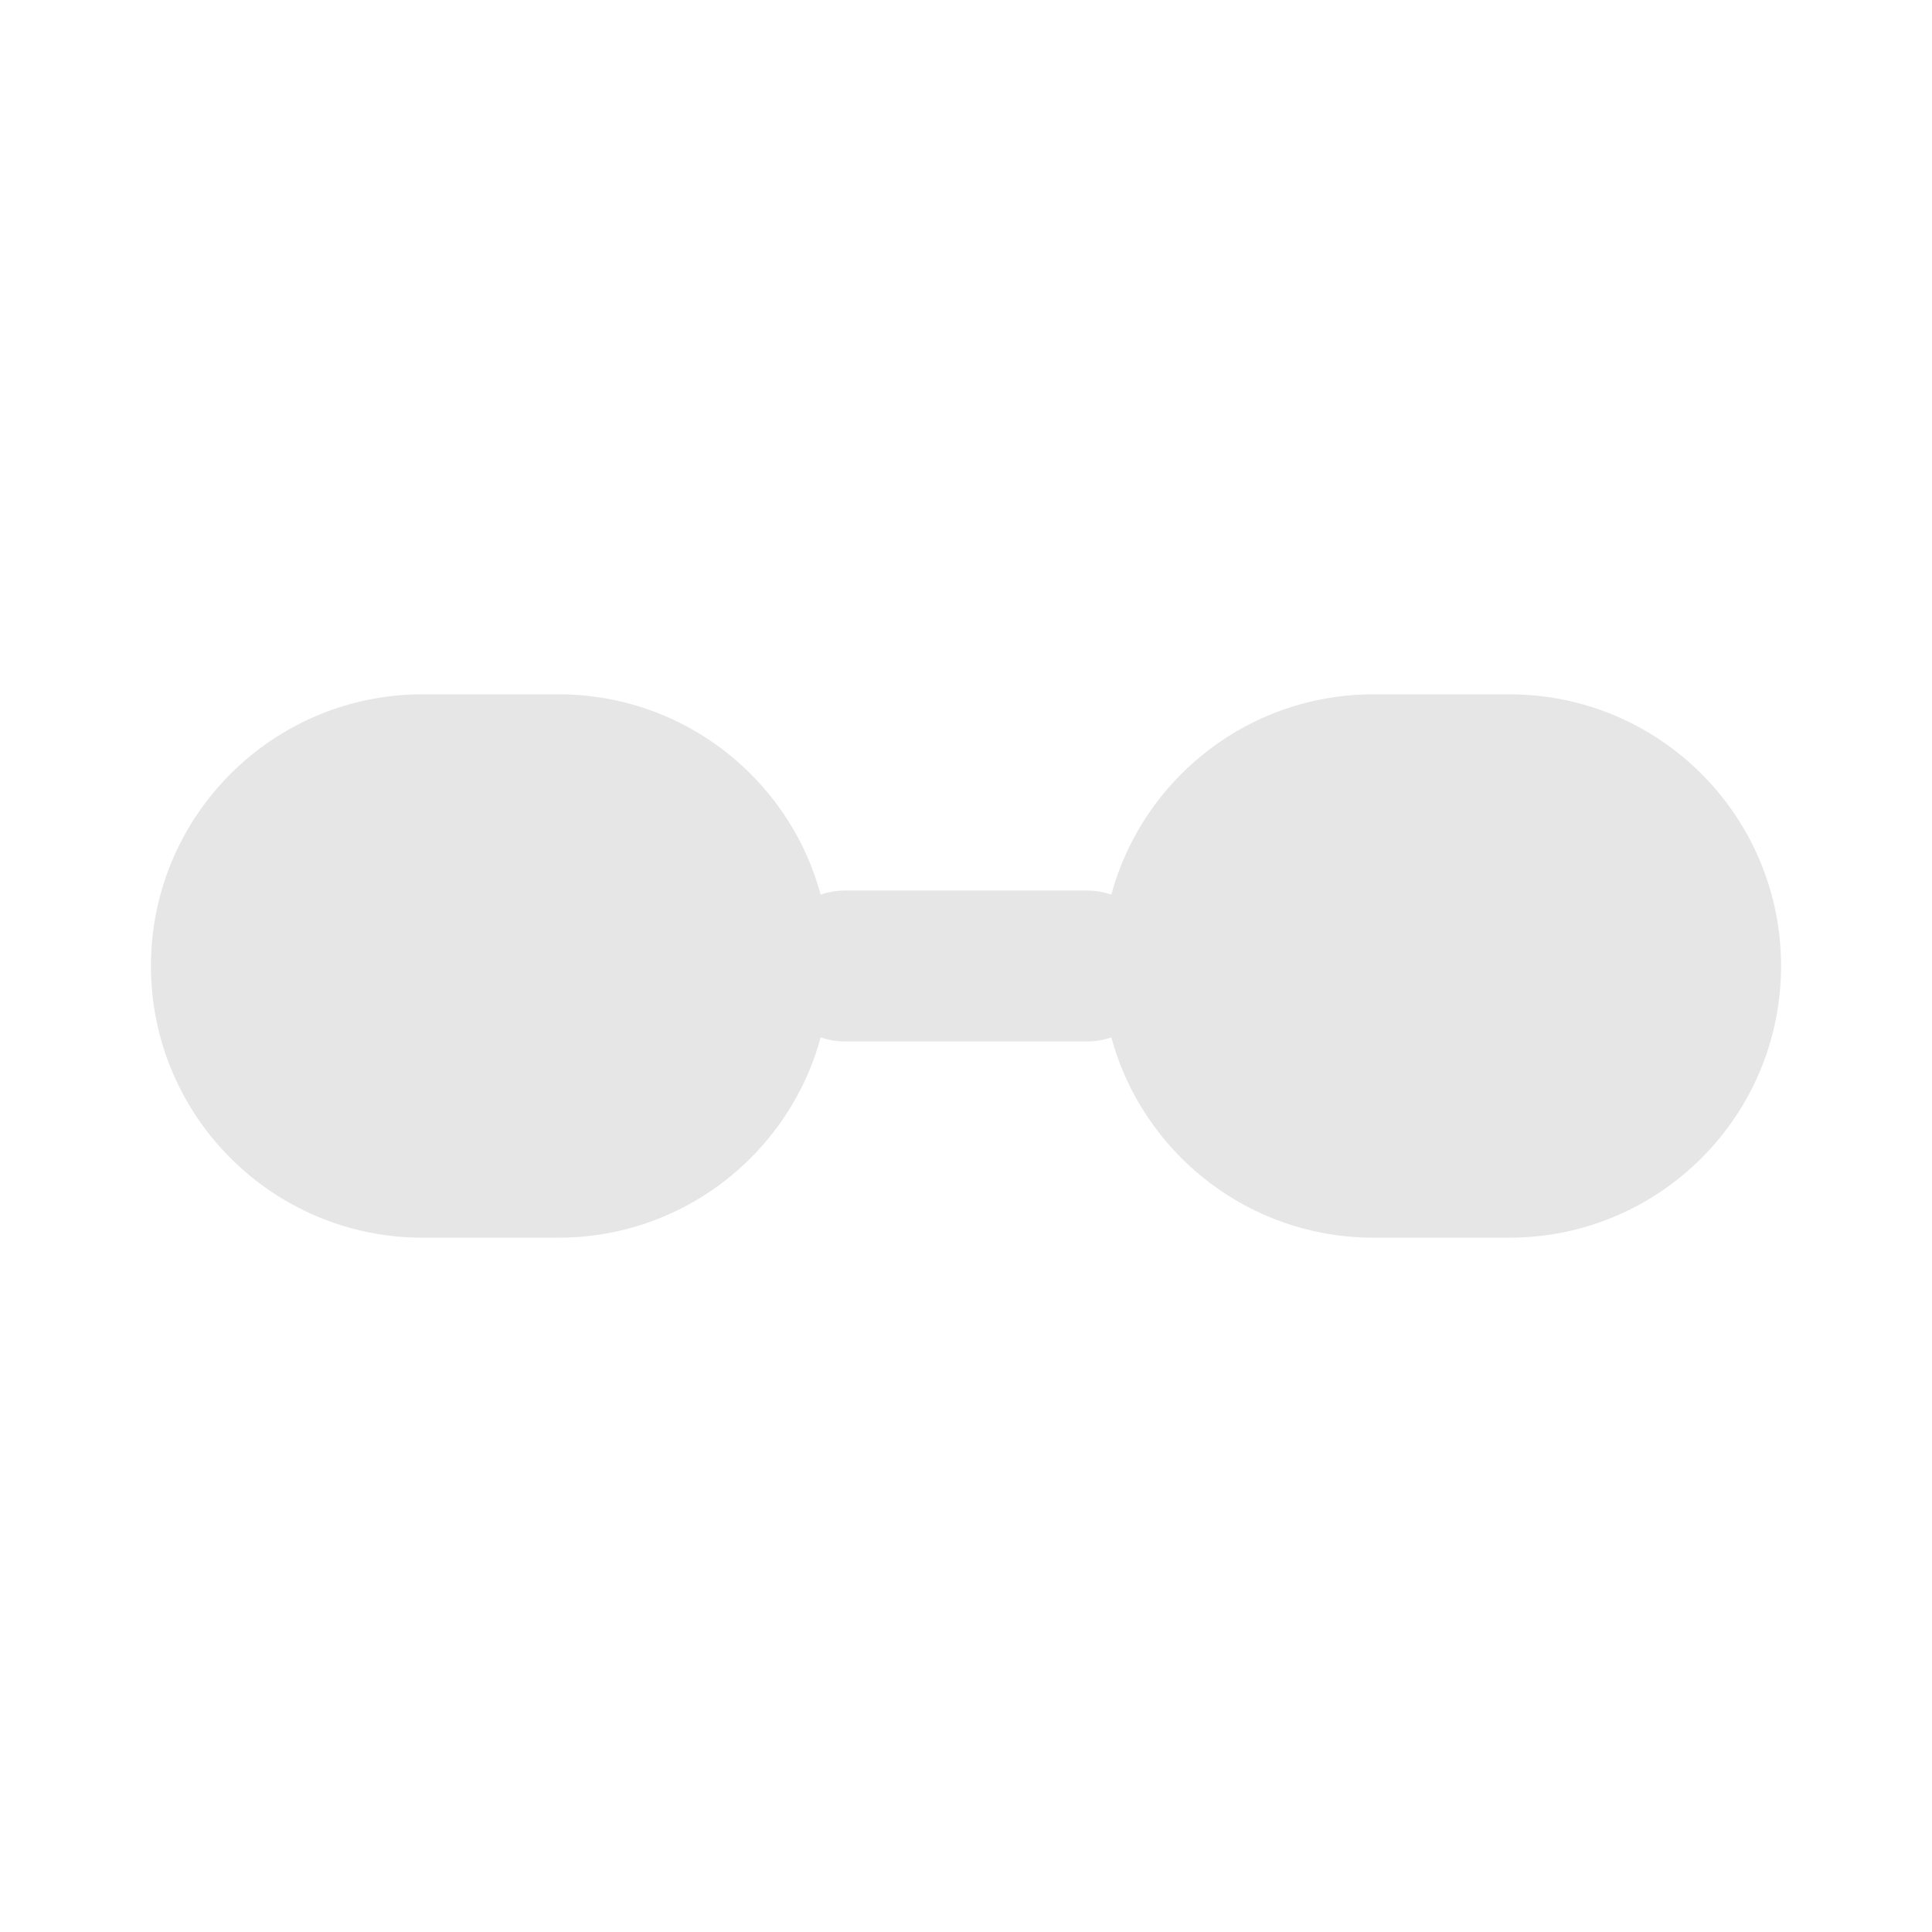
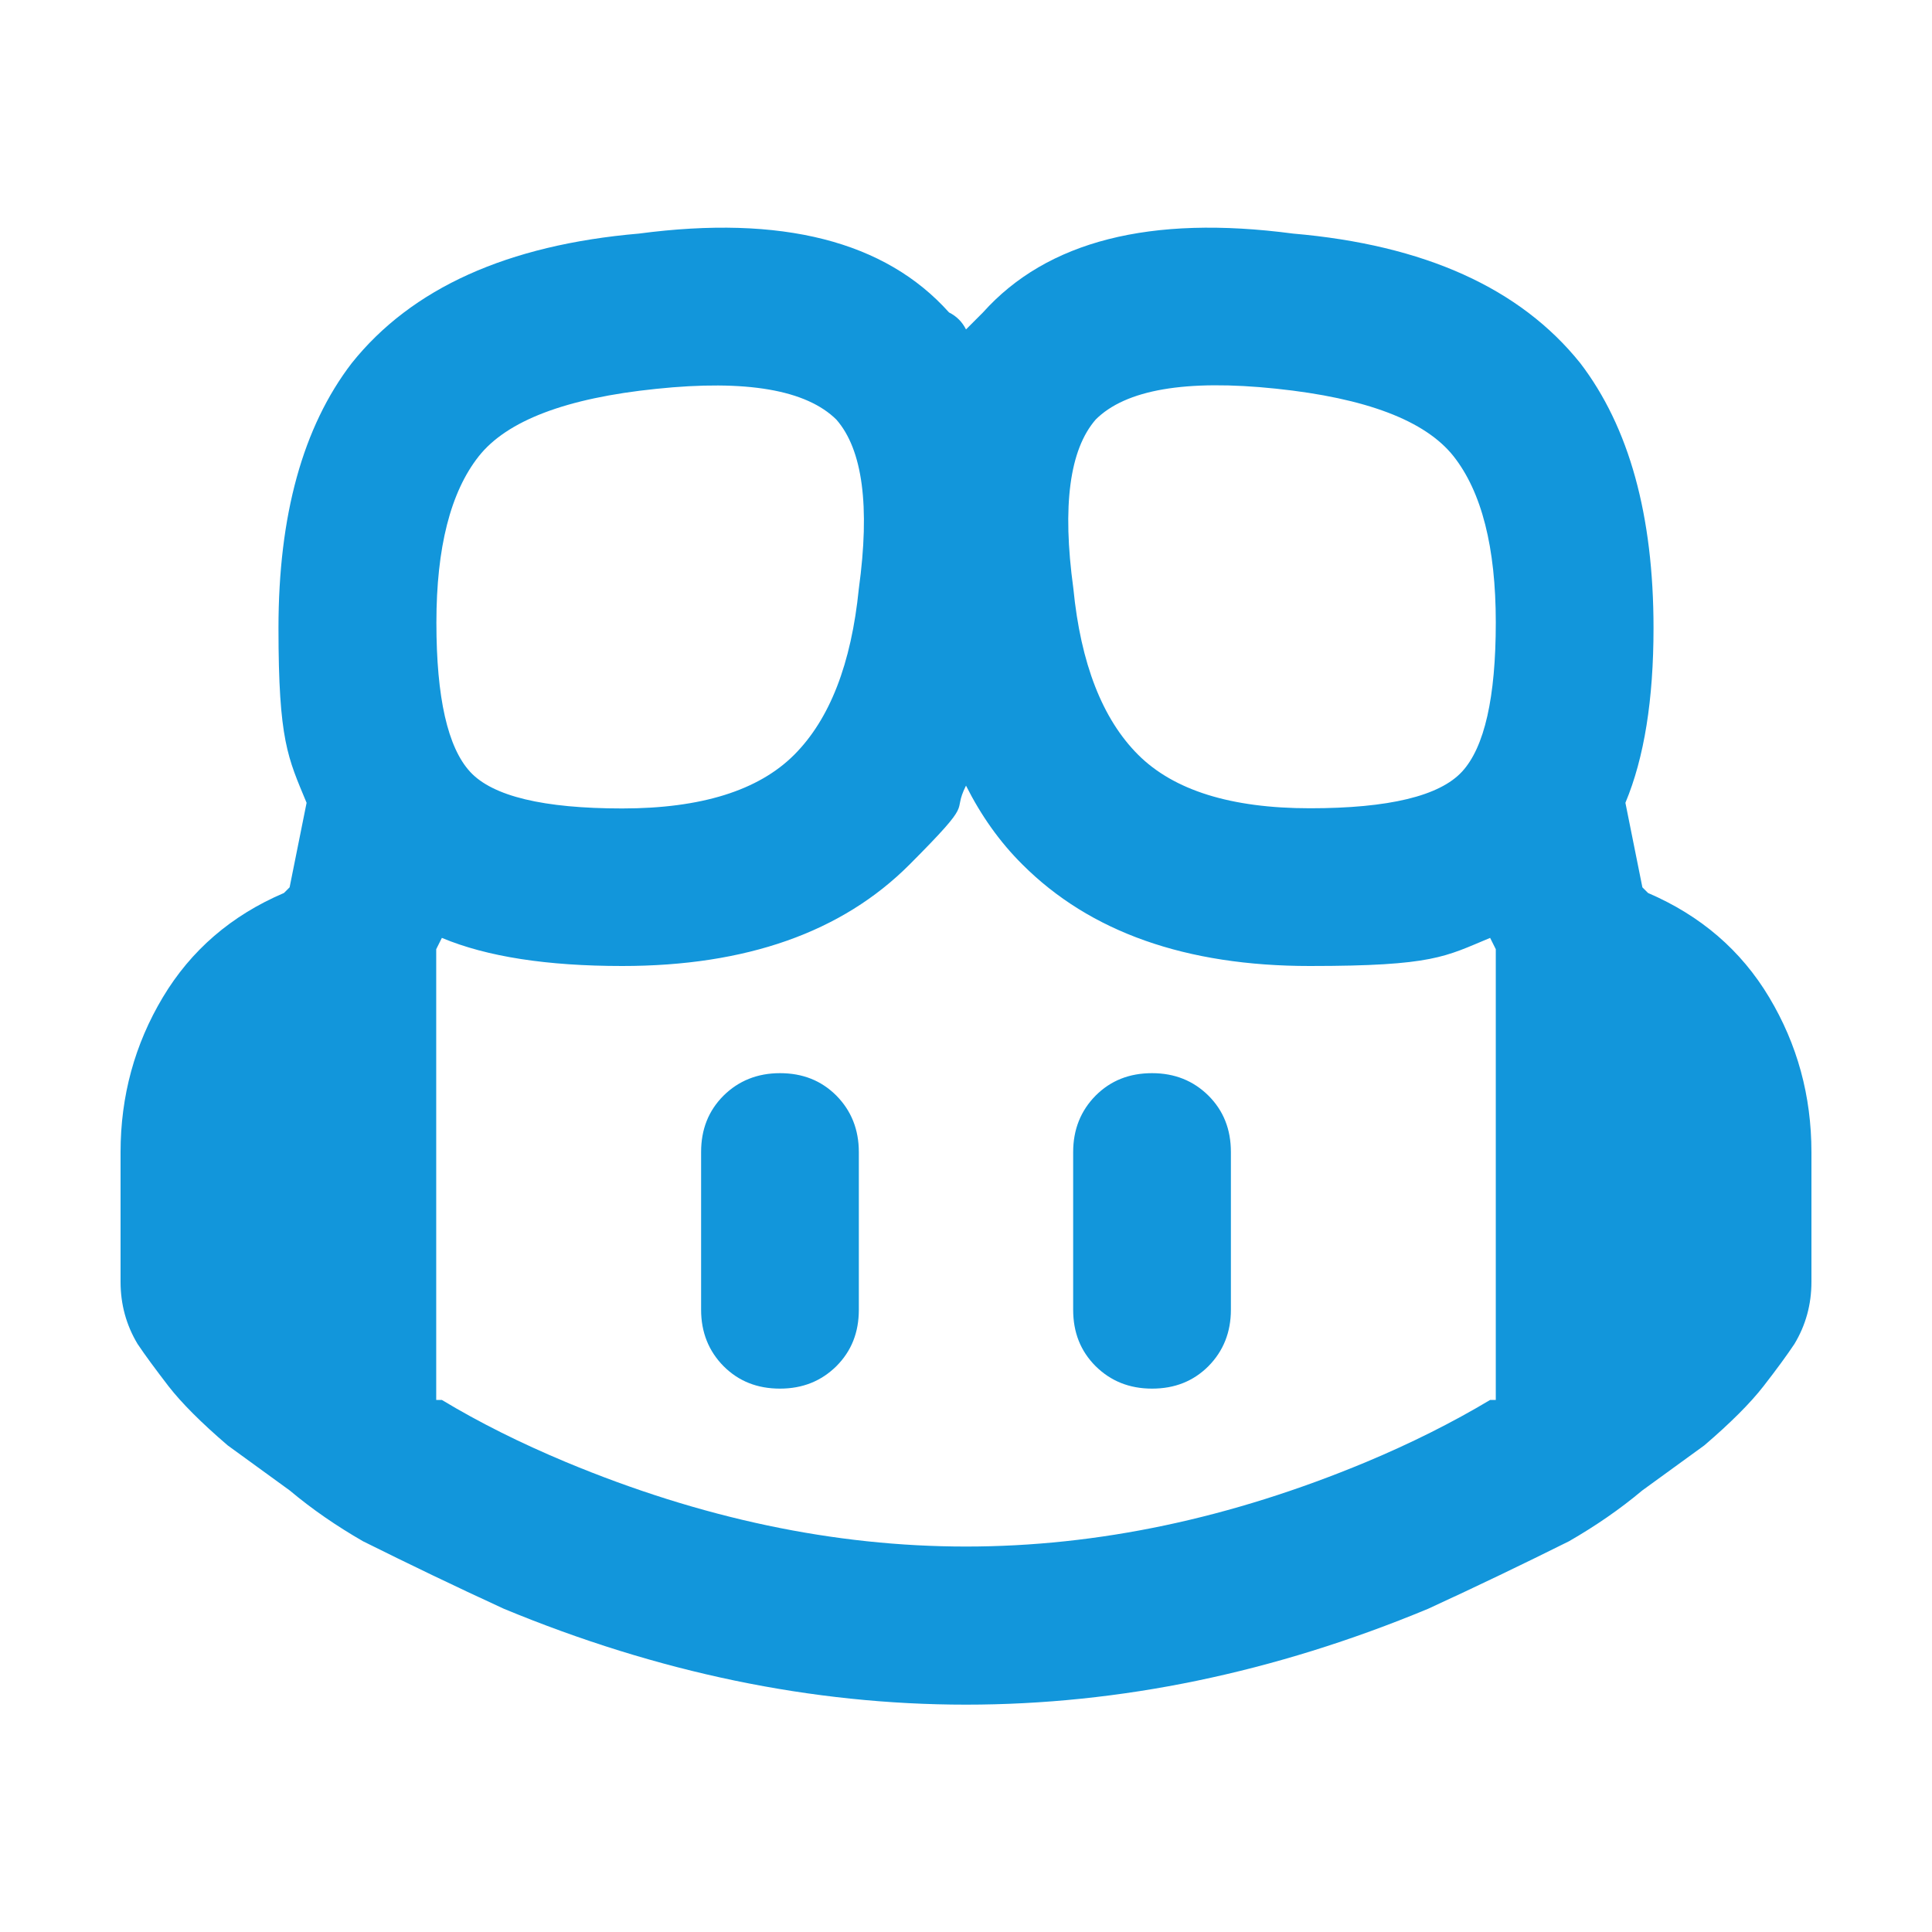
<svg xmlns="http://www.w3.org/2000/svg" viewBox="0 0 1024 1024" focusable="false">
-   <g fill="#E6E6E6">
-     <rect x="80" y="368" width="360" height="288" rx="144" />
-     <rect x="584" y="368" width="360" height="288" rx="144" />
-     <rect x="408" y="472" width="208" height="80" rx="40" />
-   </g>
+   <path d="M413.4 568.8c-11.9 0-21.9 4-29.9 11.9-8 8-11.9 17.9-11.9 29.9v83.6c0 11.9 4 21.9 11.9 29.9 8 8 17.9 11.9 29.9 11.9s21.9-4 29.9-11.9c8-8 11.9-17.9 11.9-29.9v-83.6c0-11.9-4-21.9-11.9-29.9-8-8-17.9-11.9-29.9-11.9z m239 125.4c0 11.9-4 21.9-11.9 29.9-8 8-17.9 11.9-29.9 11.9s-21.9-4-29.9-11.9c-8-8-11.9-17.9-11.9-29.9v-83.6c0-11.9 4-21.9 11.9-29.9 8-8 17.9-11.9 29.9-11.9s21.9 4 29.9 11.9c8 8 11.9 17.9 11.9 29.9v83.6zM503 165.6c-33.8-37.8-88.6-51.8-164.3-41.8-69.7 6-120.5 28.9-152.3 68.7-25.9 33.8-38.8 80.6-38.8 140.4s5 68.7 14.9 92.6l-9 44.8-3 3c-27.9 11.9-49.3 30.4-64.2 55.3s-22.4 52.3-22.4 82.1v68.7c0 11.9 3 22.9 9 32.9 4 6 9.5 13.4 16.4 22.4 7 9 17.4 19.4 31.4 31.4l32.9 23.9c11.9 10 24.9 18.9 38.8 26.9 23.9 11.9 48.8 23.9 74.7 35.8 81.6 33.8 163.3 50.8 244.9 50.8s163.3-16.9 244.9-50.8c25.9-11.9 50.8-23.9 74.7-35.8 13.9-8 26.9-16.9 38.8-26.9l32.9-23.9c13.9-11.9 24.4-22.4 31.4-31.4s12.4-16.4 16.4-22.4c6-10 9-20.9 9-32.9v-68.7c0-29.9-7.5-57.2-22.4-82.1-14.9-24.9-36.3-43.3-64.2-55.3l-3-3-9-44.8c10-23.9 14.9-54.8 14.9-92.6 0-59.7-12.9-106.5-38.8-140.4-31.9-39.8-82.6-62.7-152.3-68.7-75.7-10-130.4 4-164.3 41.8l-9 9c-2-4-5-7-9-9zM234.2 497.1c23.9 10 55.8 14.9 95.6 14.9 65.7 0 116.5-17.9 152.3-53.8s21.9-25.9 29.9-41.8c8 15.9 17.9 29.9 29.9 41.8C577.7 494 628.5 512 694.2 512s71.7-5 95.6-14.9l3 6V742h-3c-19.9 11.9-41.8 22.9-65.7 32.9-71.7 29.9-142.4 44.8-212.1 44.8s-140.4-14.9-212.1-44.8c-23.9-10-45.8-20.9-65.7-32.9h-3V503.1l3-6z m209.1-274.7c13.9 15.9 17.9 45.8 11.9 89.6-4 39.8-15.4 69.2-34.3 88.1-18.9 18.9-49.3 28.4-91.1 28.4s-68.7-6.5-80.6-19.4c-11.9-12.9-17.9-39.3-17.9-79.1s7.5-69.2 22.4-88.1c14.9-18.9 46.3-30.9 94.1-35.8 47.8-5 79.6 0.5 95.6 16.4z m137.4 0c15.9-15.9 47.8-21.4 95.6-16.4s79.1 16.9 94.1 35.8c14.9 18.9 22.4 48.3 22.4 88.1s-6 66.2-17.9 79.1c-11.9 12.9-38.8 19.4-80.6 19.4s-72.2-9.5-91.1-28.4c-18.9-18.9-30.4-48.3-34.3-88.1-6-43.8-2-73.7 11.9-89.6z" fill="#1296db">
+   </path>
</svg>
